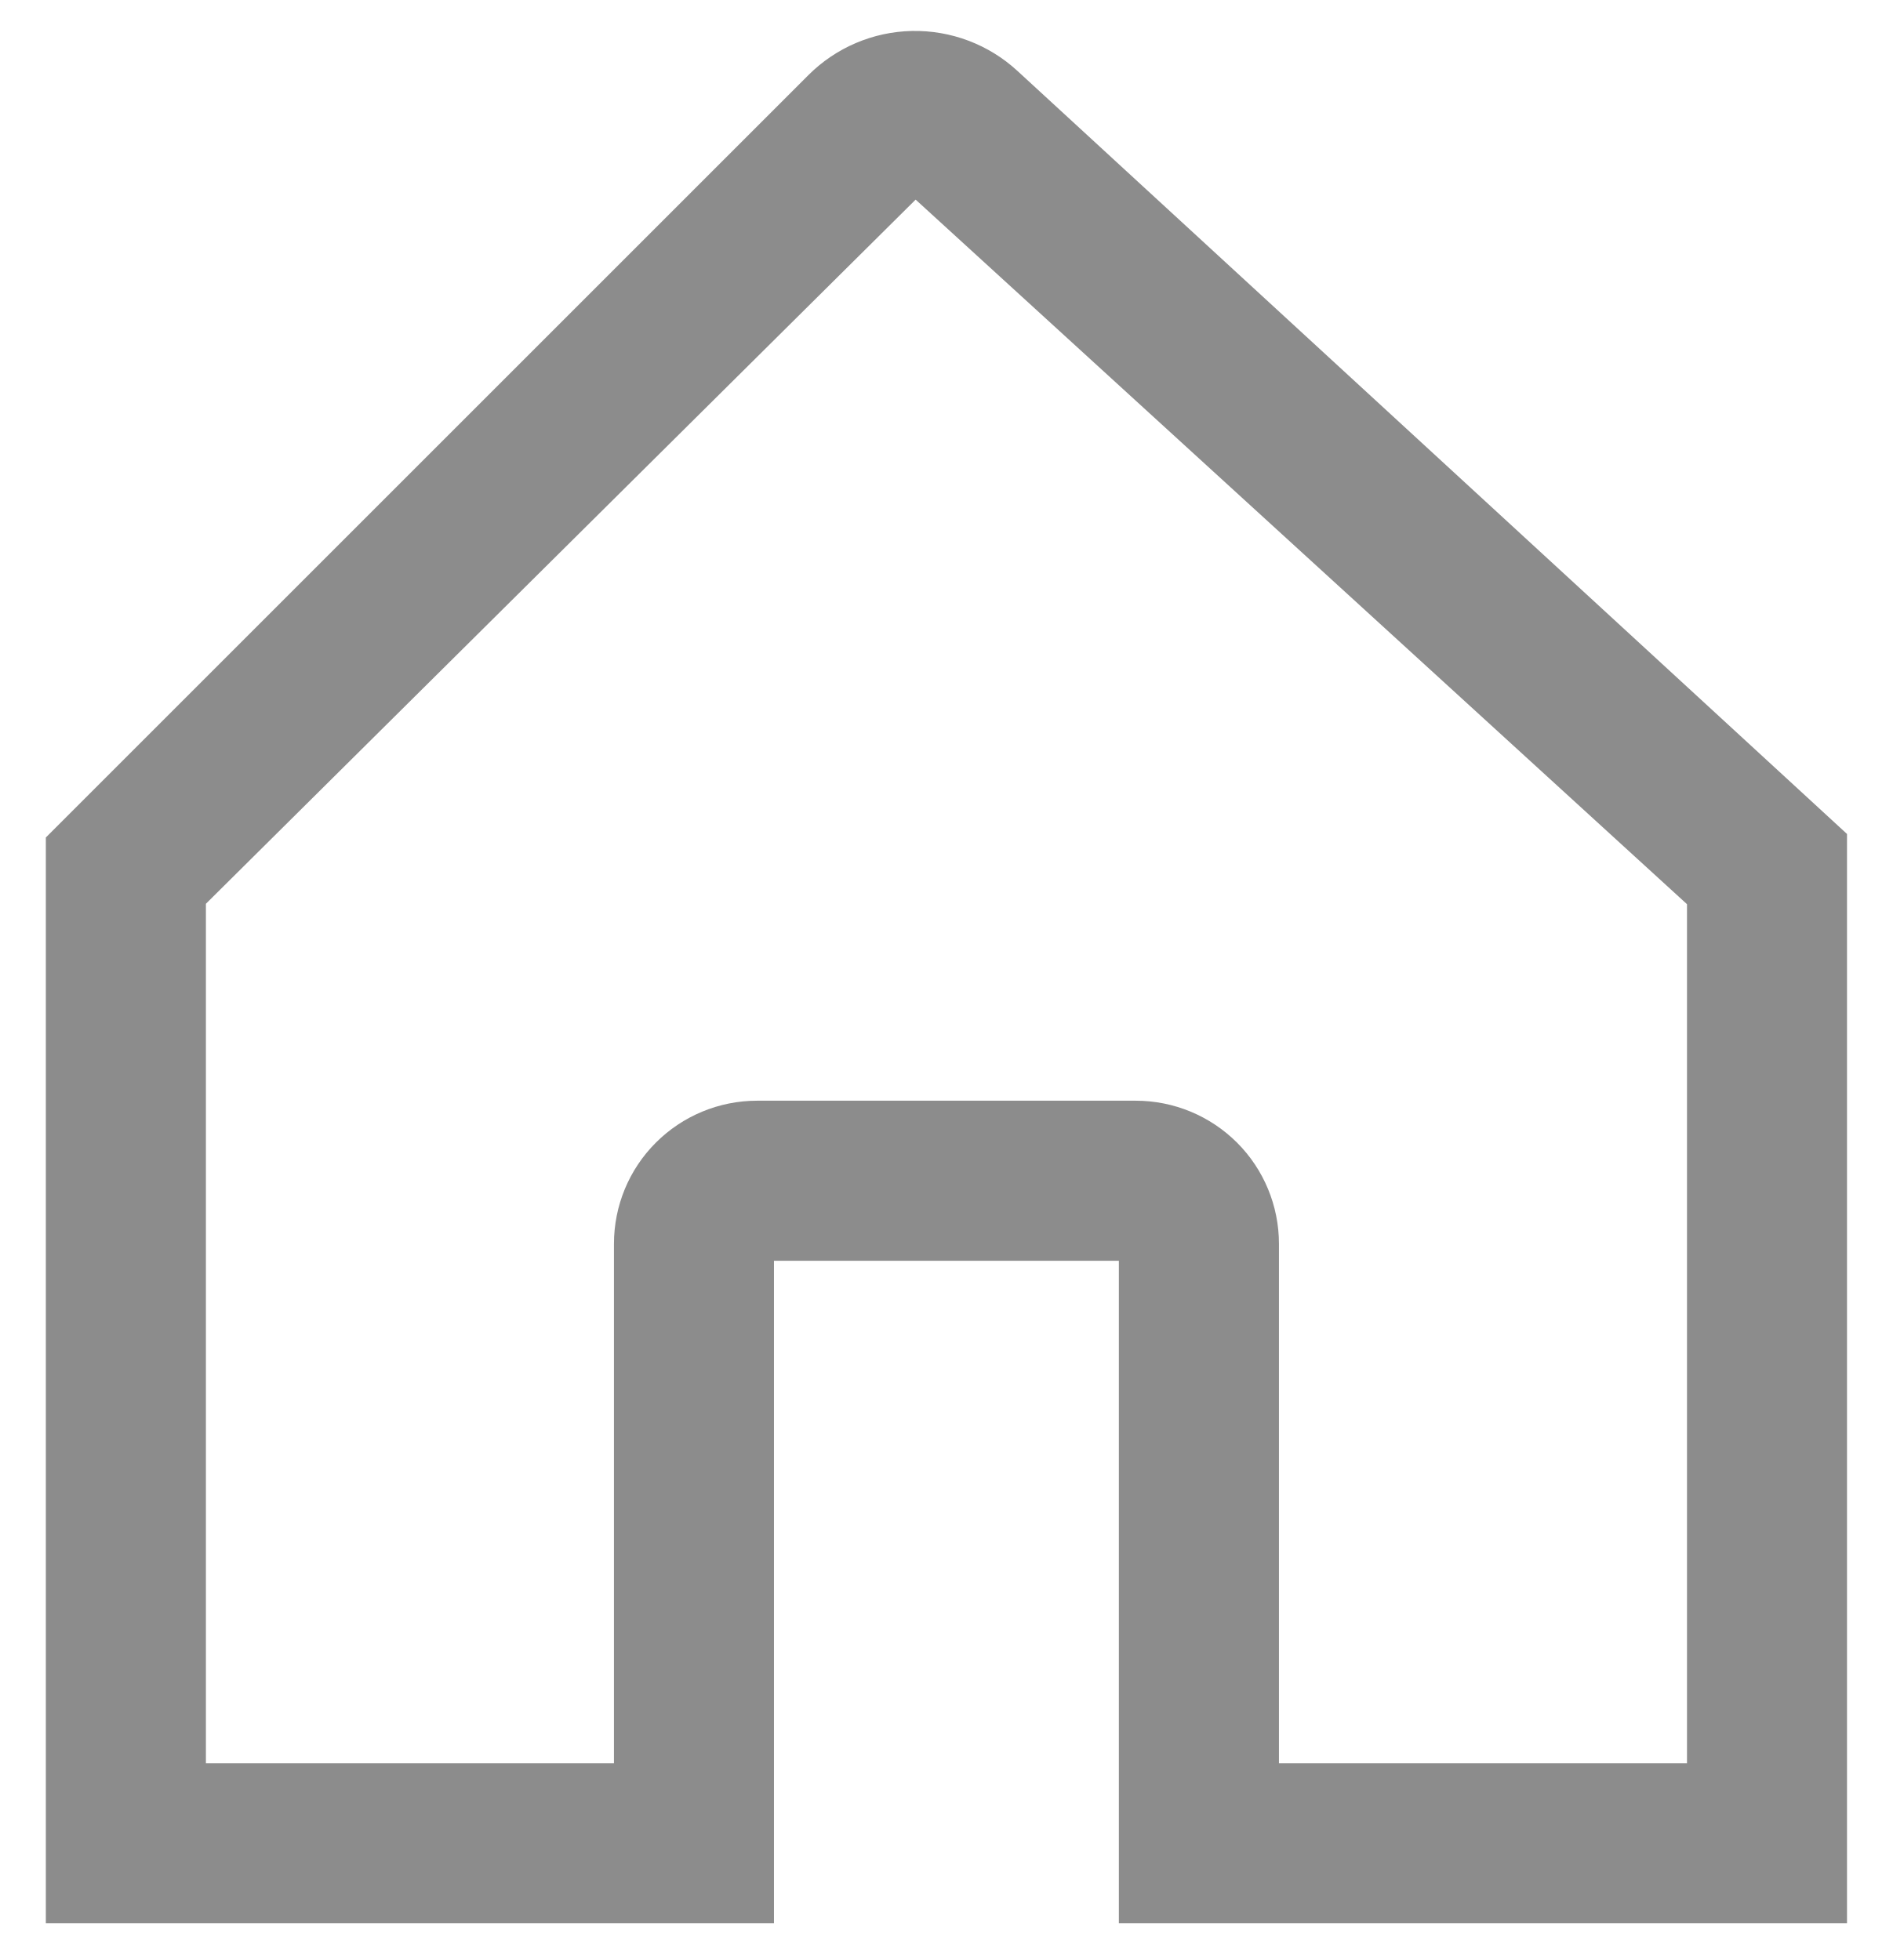
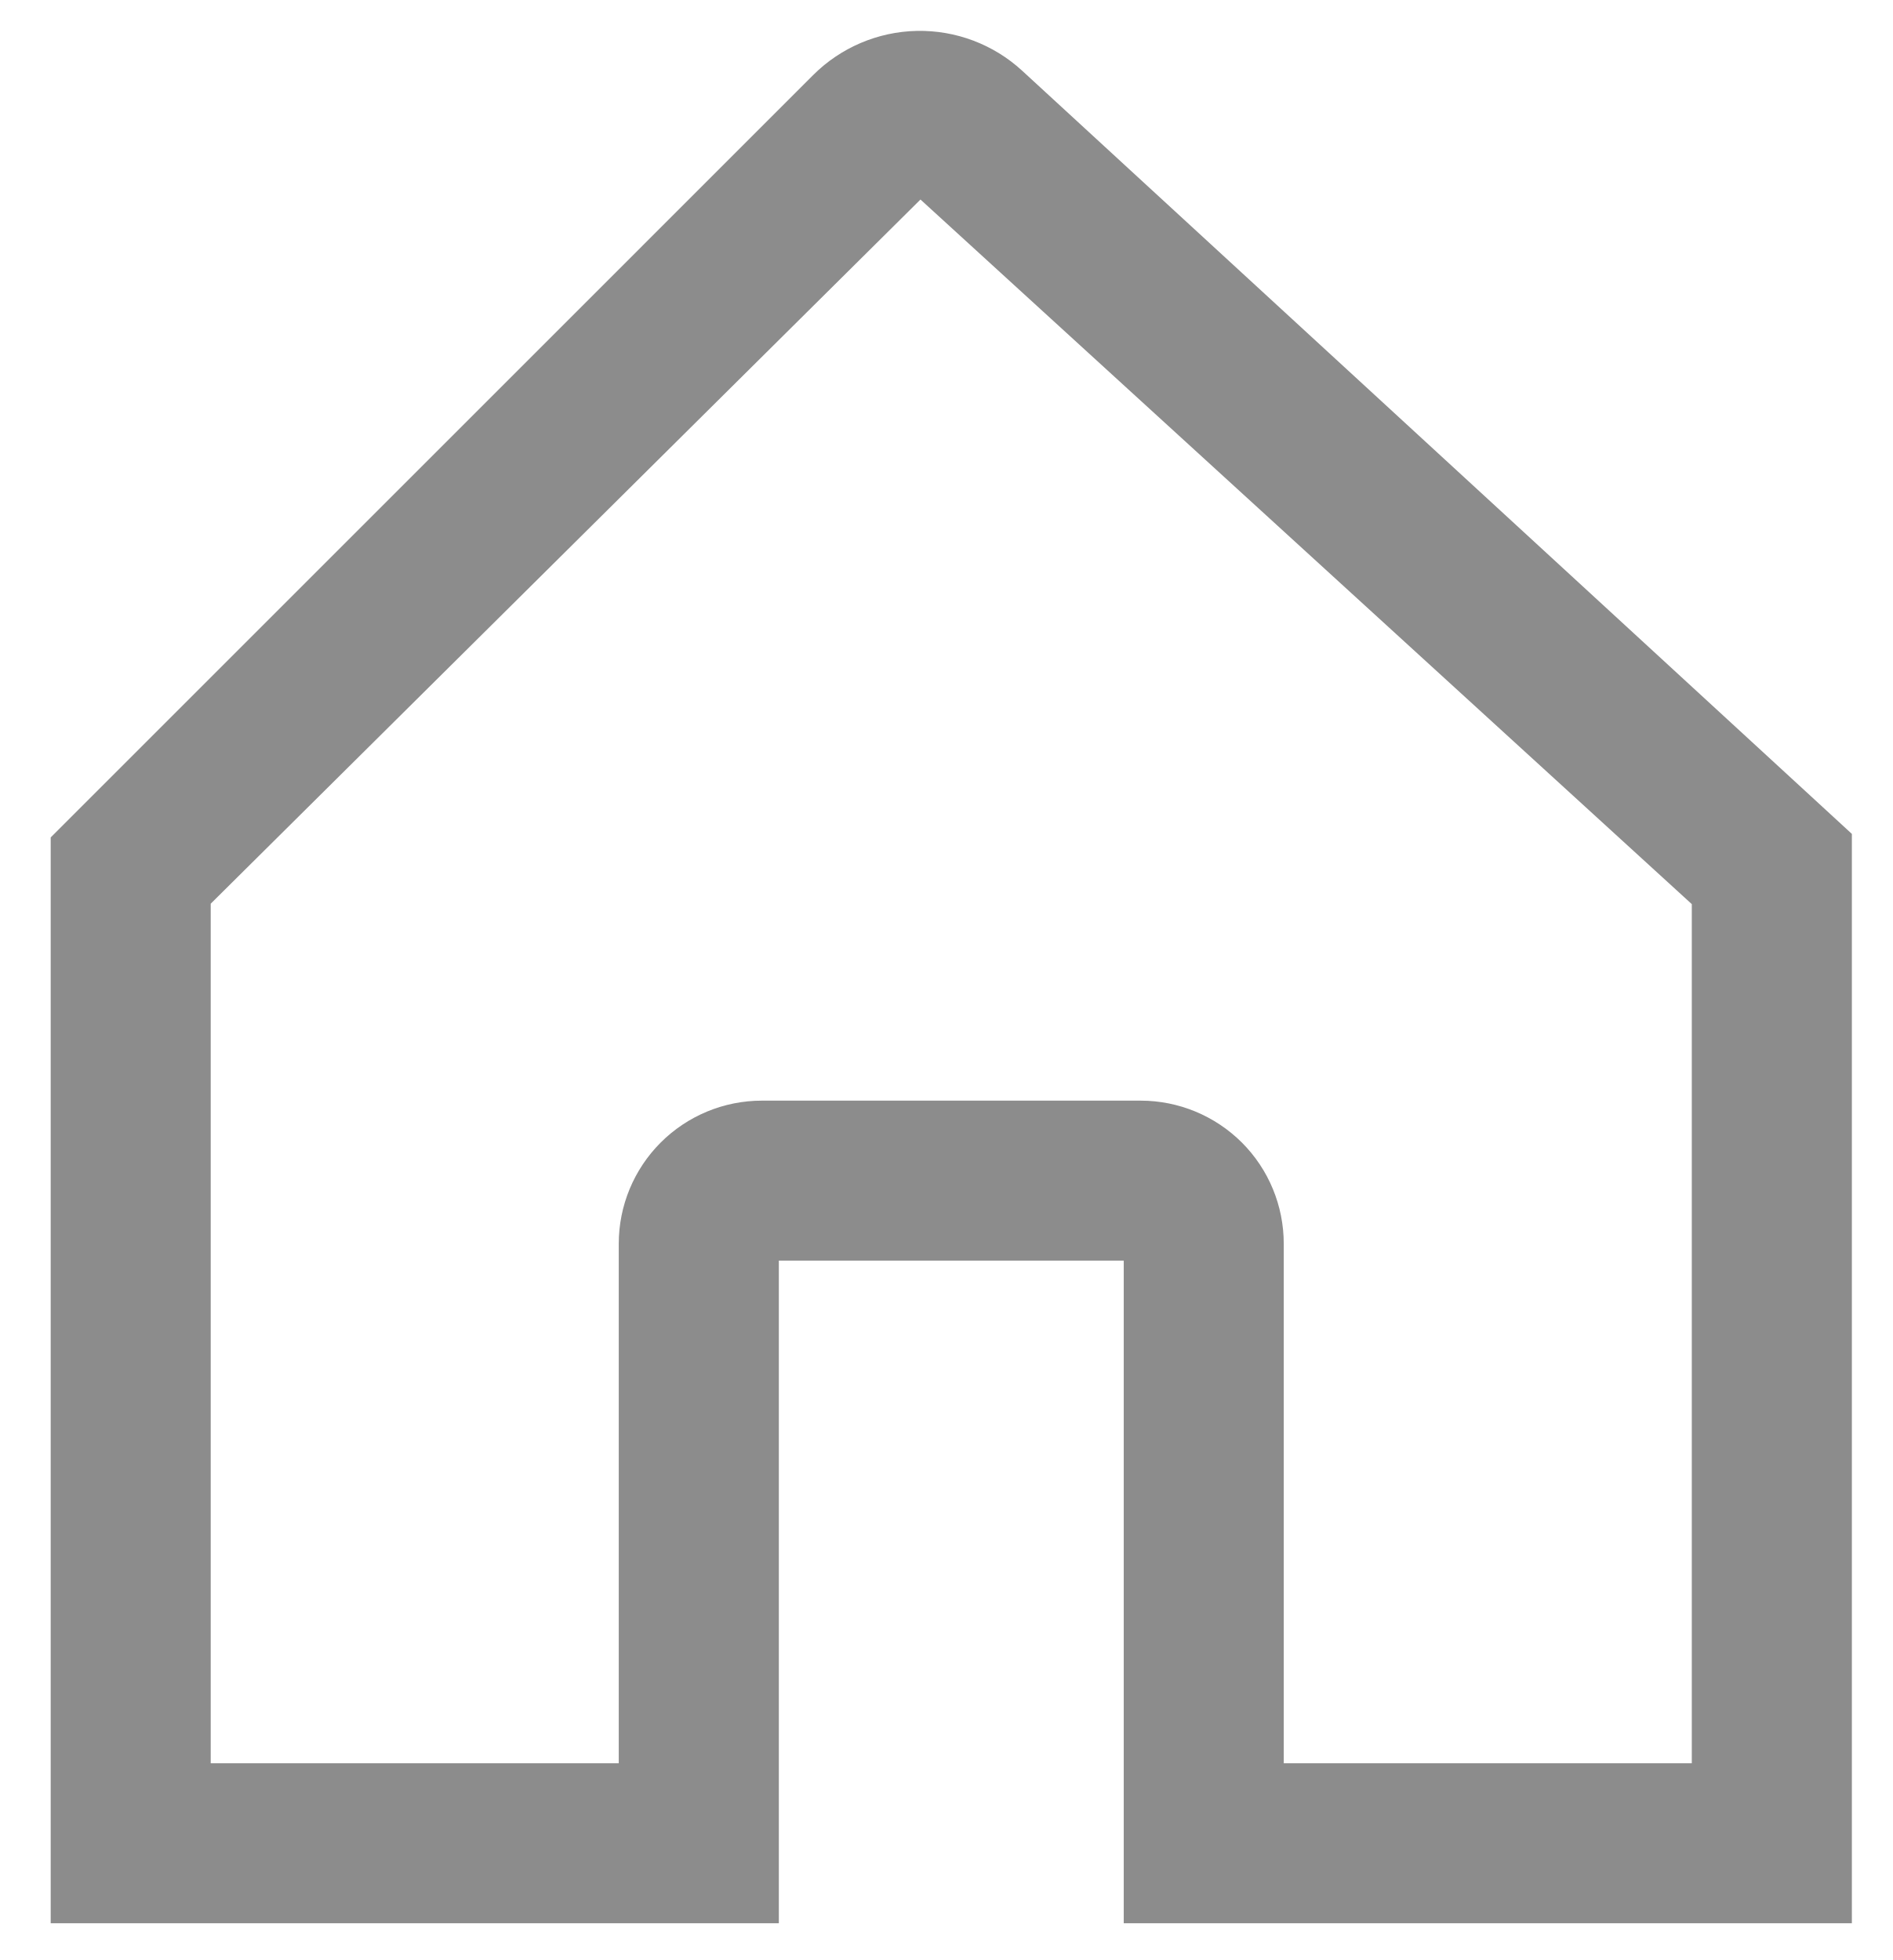
<svg xmlns="http://www.w3.org/2000/svg" width="28" height="29" viewBox="0 0 28 29" fill="none">
-   <path d="M26.469 11.894L14.88 1.232C14.503 0.885 14.007 0.698 13.495 0.708C12.983 0.719 12.496 0.927 12.134 1.289L1.475 11.948L0.928 12.495V28.207H11.199V18.404H16.801V28.207H27.072V12.449L26.469 11.894ZM13.536 2.575C13.552 2.575 13.542 2.579 13.535 2.586C13.527 2.579 13.519 2.575 13.536 2.575ZM25.205 26.34H18.669V18.404C18.669 17.908 18.472 17.433 18.122 17.083C17.771 16.733 17.297 16.536 16.801 16.536H11.199C10.704 16.536 10.229 16.733 9.879 17.083C9.528 17.433 9.332 17.908 9.332 18.404V26.34H2.796V13.268L13.536 2.61L13.537 2.608L25.205 13.268V26.34Z" fill="#8C8C8C" stroke="#8C8C8C" stroke-width="0.5" />
+   <path d="M26.541 11.893L14.952 1.231C14.575 0.884 14.079 0.697 13.567 0.707C13.055 0.718 12.567 0.926 12.205 1.288L1.547 11.947L1 12.494V28.206H11.271V18.402H16.873V28.206H27.144V12.448L26.541 11.893ZM13.607 2.574C13.624 2.574 13.614 2.578 13.607 2.585C13.599 2.578 13.591 2.574 13.607 2.574ZM25.276 26.339H18.74V18.402C18.74 17.907 18.544 17.432 18.194 17.082C17.843 16.732 17.368 16.535 16.873 16.535H11.271C10.775 16.535 10.3 16.732 9.95 17.082C9.6 17.432 9.403 17.907 9.403 18.402V26.339H2.867V13.267L13.607 2.609L13.609 2.607L25.276 13.267V26.339Z" fill="#8C8C8C" stroke="#8C8C8C" stroke-width="0.5" />
</svg>
